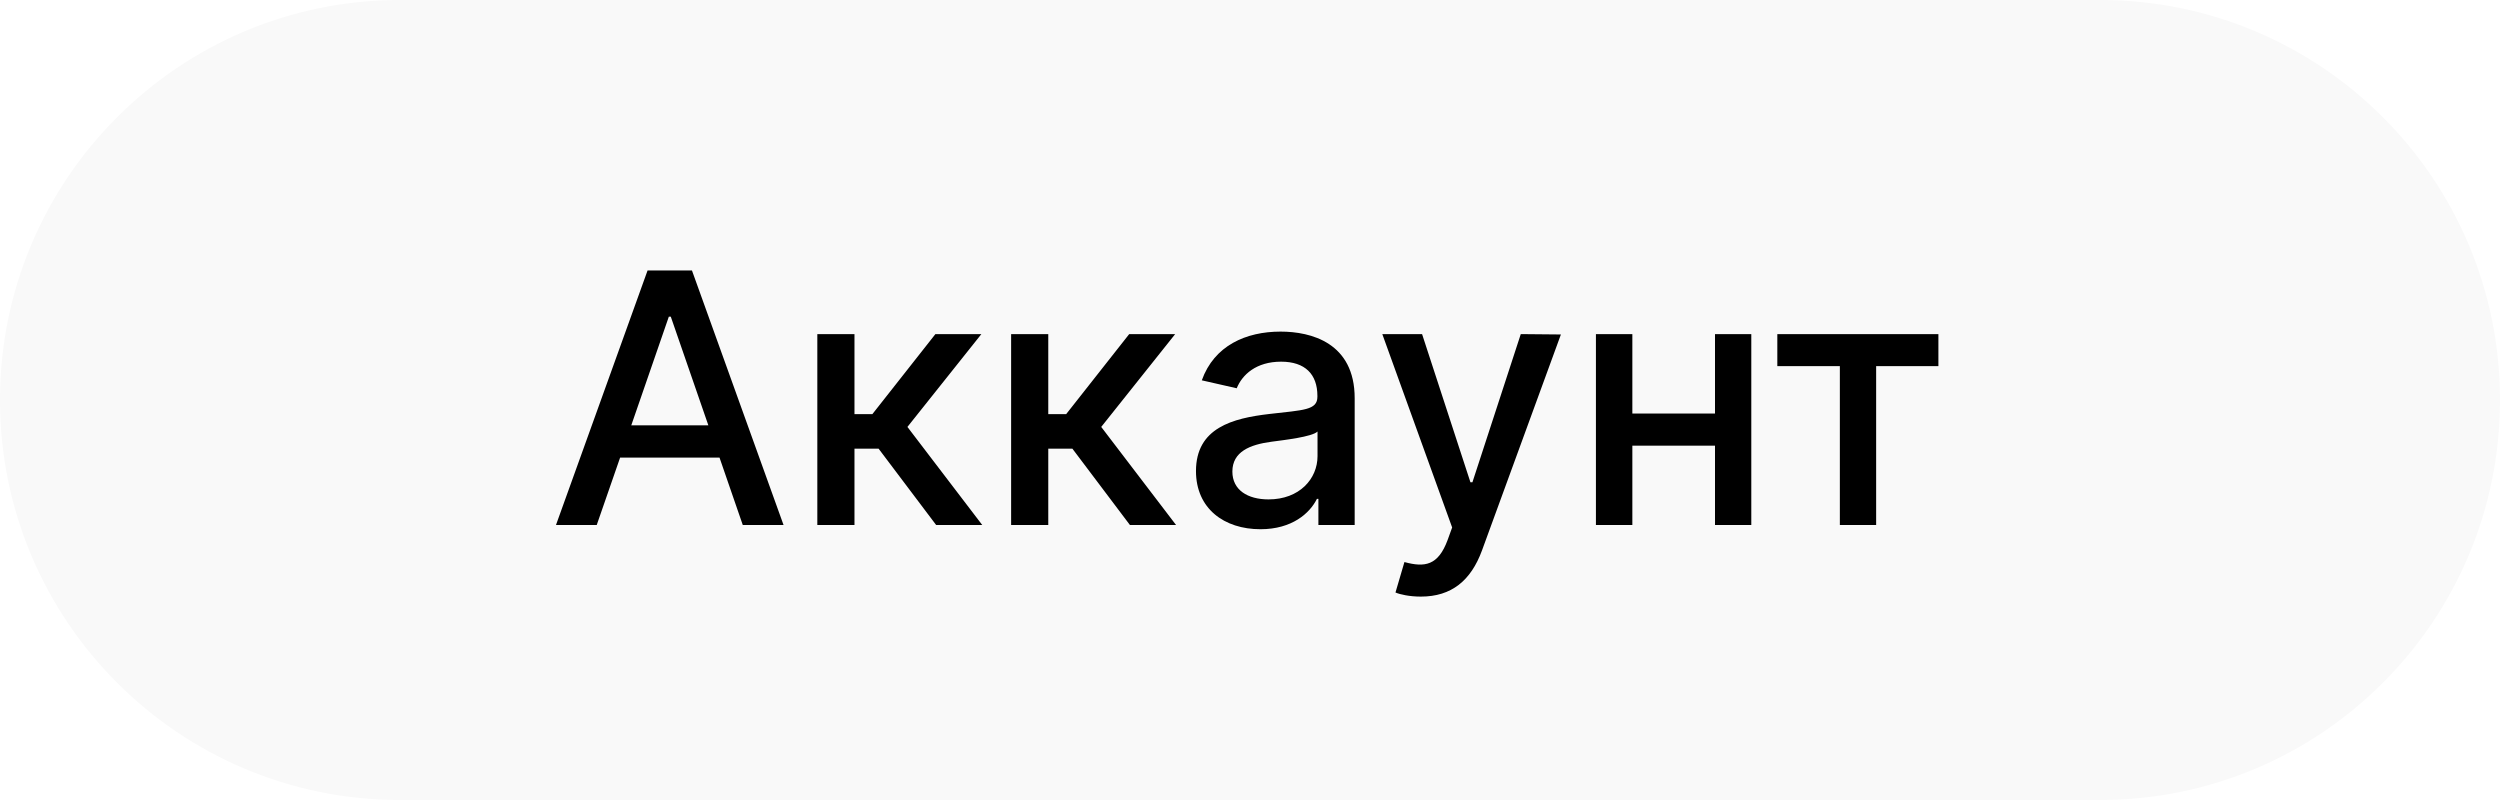
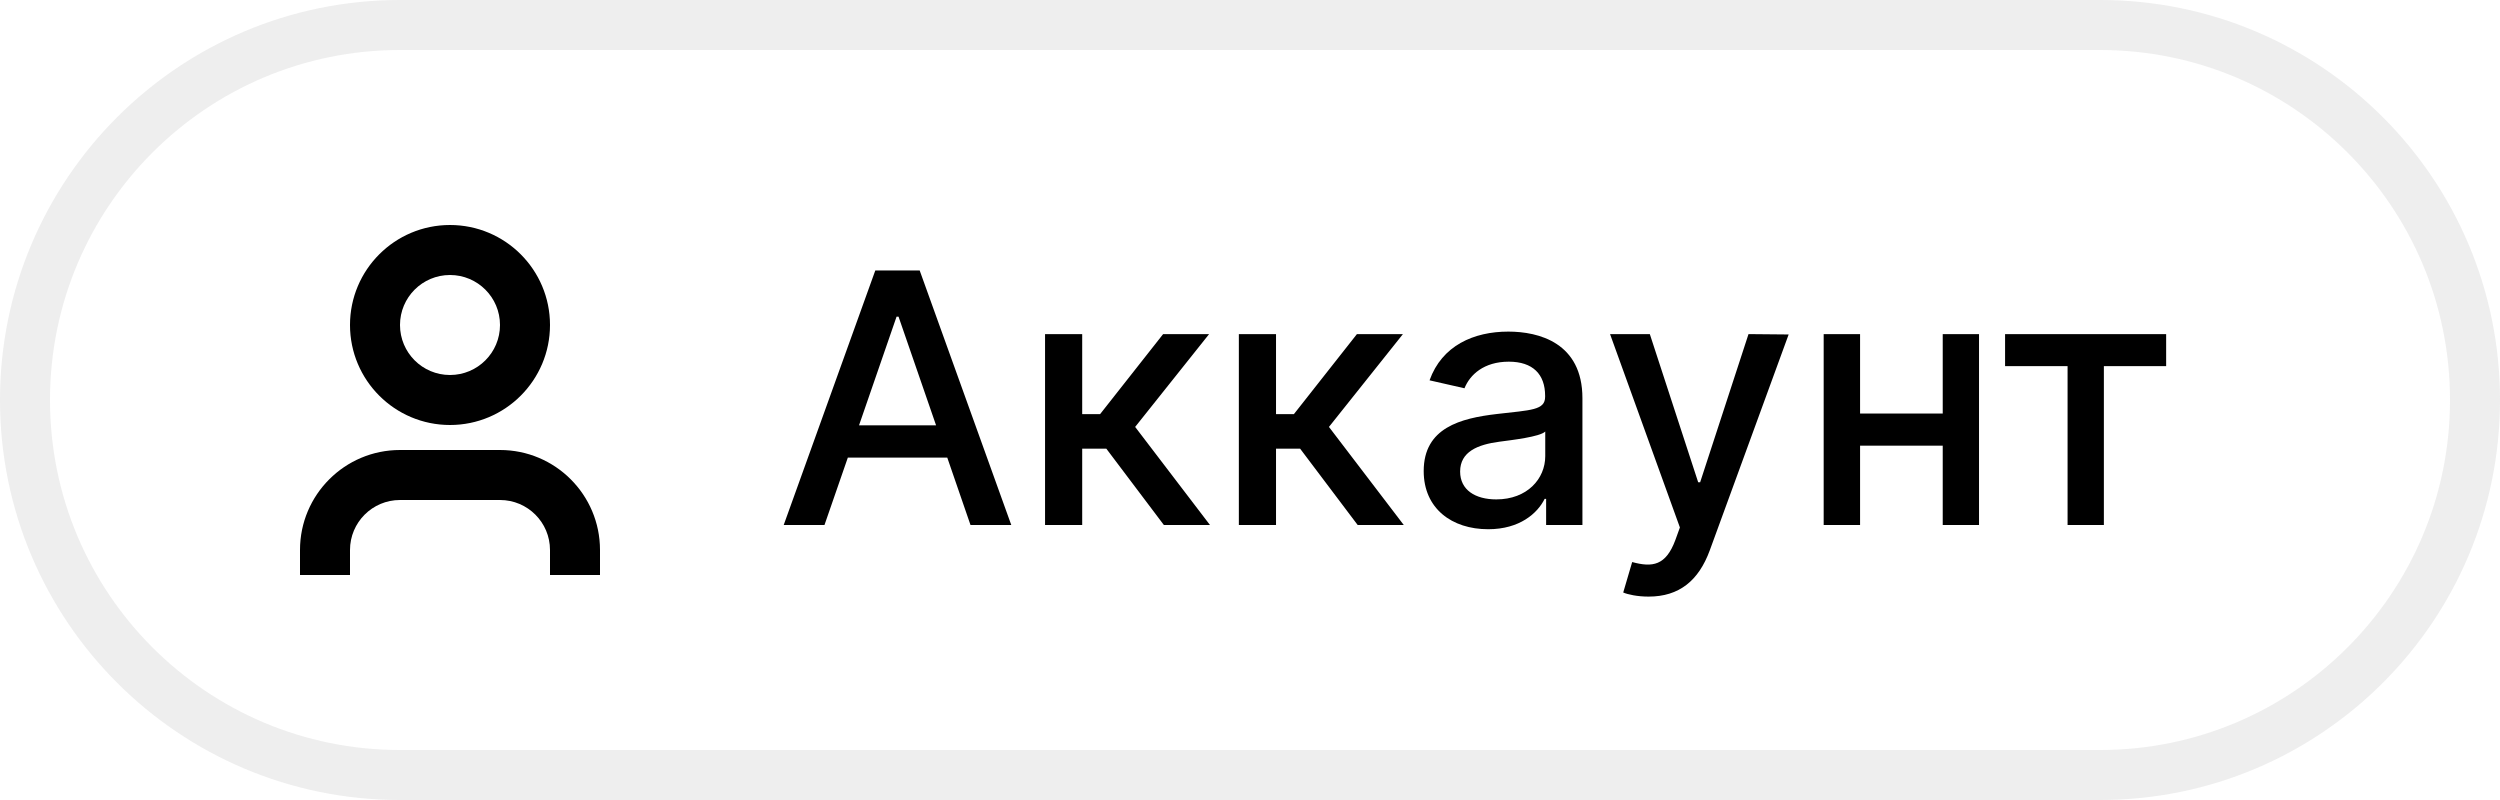
<svg xmlns="http://www.w3.org/2000/svg" width="100" height="32" viewBox="0 0 100 32" fill="none">
-   <rect width="100" height="32" rx="16" fill="#F9F9F9" />
-   <path d="M23.869 21L24.804 18.305H28.781L29.711 21H31.342L27.678 10.818H25.903L22.239 21H23.869ZM25.251 17.013L26.753 12.668H26.832L28.334 17.013H25.251ZM32.693 21H34.179V17.947H35.144L37.446 21H39.29L36.297 17.077L39.255 13.364H37.416L34.895 16.565H34.179V13.364H32.693V21ZM40.445 21H41.931V17.947H42.896L45.197 21H47.042L44.049 17.077L47.007 13.364H45.168L42.647 16.565H41.931V13.364H40.445V21ZM50.419 21.169C51.682 21.169 52.393 20.528 52.676 19.956H52.736V21H54.187V15.929C54.187 13.707 52.437 13.264 51.224 13.264C49.842 13.264 48.569 13.821 48.072 15.213L49.469 15.531C49.688 14.989 50.245 14.467 51.244 14.467C52.204 14.467 52.696 14.97 52.696 15.835V15.869C52.696 16.411 52.139 16.401 50.767 16.56C49.32 16.729 47.839 17.107 47.839 18.842C47.839 20.344 48.967 21.169 50.419 21.169ZM50.742 19.976C49.902 19.976 49.295 19.598 49.295 18.862C49.295 18.067 50.001 17.783 50.861 17.669C51.344 17.604 52.487 17.475 52.701 17.261V18.246C52.701 19.151 51.98 19.976 50.742 19.976ZM56.834 23.864C58.061 23.864 58.837 23.222 59.279 22.019L62.436 13.379L60.831 13.364L58.897 19.29H58.817L56.883 13.364H55.292L58.086 21.099L57.902 21.607C57.525 22.621 56.992 22.705 56.177 22.482L55.819 23.7C55.998 23.779 56.386 23.864 56.834 23.864ZM65.294 13.364H63.837V21H65.294V17.828H68.6V21H70.052V13.364H68.6V16.541H65.294V13.364ZM71.093 14.646H73.594V21H75.046V14.646H77.536V13.364H71.093V14.646Z" fill="black" />
+   <rect opacity="0.2" x="1" y="1" width="98" height="30" rx="15" stroke="#AAAAAA" stroke-width="2" />
+   <path d="M32.979 21L33.913 18.305H37.891L38.82 21H40.451L36.787 10.818H35.012L31.348 21H32.979ZM34.361 17.013L35.862 12.668H35.942L37.443 17.013H34.361ZM41.802 21H43.288V17.947H44.253L46.555 21H48.399L45.406 17.077L48.364 13.364H46.525L44.004 16.565H43.288V13.364H41.802V21ZM49.554 21H51.041V17.947H52.005L54.307 21H56.151L53.158 17.077L56.117 13.364H54.277L51.756 16.565H51.041V13.364H49.554V21ZM59.528 21.169C60.791 21.169 61.502 20.528 61.785 19.956H61.845V21H63.297V15.929C63.297 13.707 61.547 13.264 60.334 13.264C58.952 13.264 57.679 13.821 57.182 15.213L58.579 15.531C58.797 14.989 59.354 14.467 60.353 14.467C61.313 14.467 61.805 14.97 61.805 15.835V15.869C61.805 16.411 61.248 16.401 59.876 16.56C58.429 16.729 56.948 17.107 56.948 18.842C56.948 20.344 58.077 21.169 59.528 21.169ZM59.851 19.976C59.011 19.976 58.405 19.598 58.405 18.862C58.405 18.067 59.111 17.783 59.971 17.669C60.453 17.604 61.596 17.475 61.81 17.261V18.246C61.81 19.151 61.089 19.976 59.851 19.976ZM65.943 23.864C67.171 23.864 67.946 23.222 68.389 22.019L71.546 13.379L69.94 13.364L68.006 19.29H67.927L65.993 13.364H64.402L67.196 21.099L67.012 21.607C66.634 22.621 66.102 22.705 65.287 22.482L64.929 23.7C65.108 23.779 65.495 23.864 65.943 23.864ZM74.403 13.364H72.947V21H74.403V17.828H77.709V21H79.161V13.364H77.709V16.541H74.403V13.364ZM80.203 14.646H82.703V21H84.155V14.646H86.646V13.364H80.203V14.646Z" fill="black" />
+   <path fill-rule="evenodd" clip-rule="evenodd" d="M20 13C20 14.105 19.105 15 18 15C16.895 15 16 14.105 16 13C16 11.895 16.895 11 18 11C19.105 11 20 11.895 20 13ZM22 13C22 15.209 20.209 17 18 17C15.791 17 14 15.209 14 13C14 10.791 15.791 9 18 9C20.209 9 22 10.791 22 13ZM16 18C13.791 18 12 19.791 12 22V23H14V22C14 20.895 14.895 20 16 20H20C21.105 20 22 20.895 22 22V23H24V22C24 19.791 22.209 18 20 18H16Z" fill="black" />
</svg>
